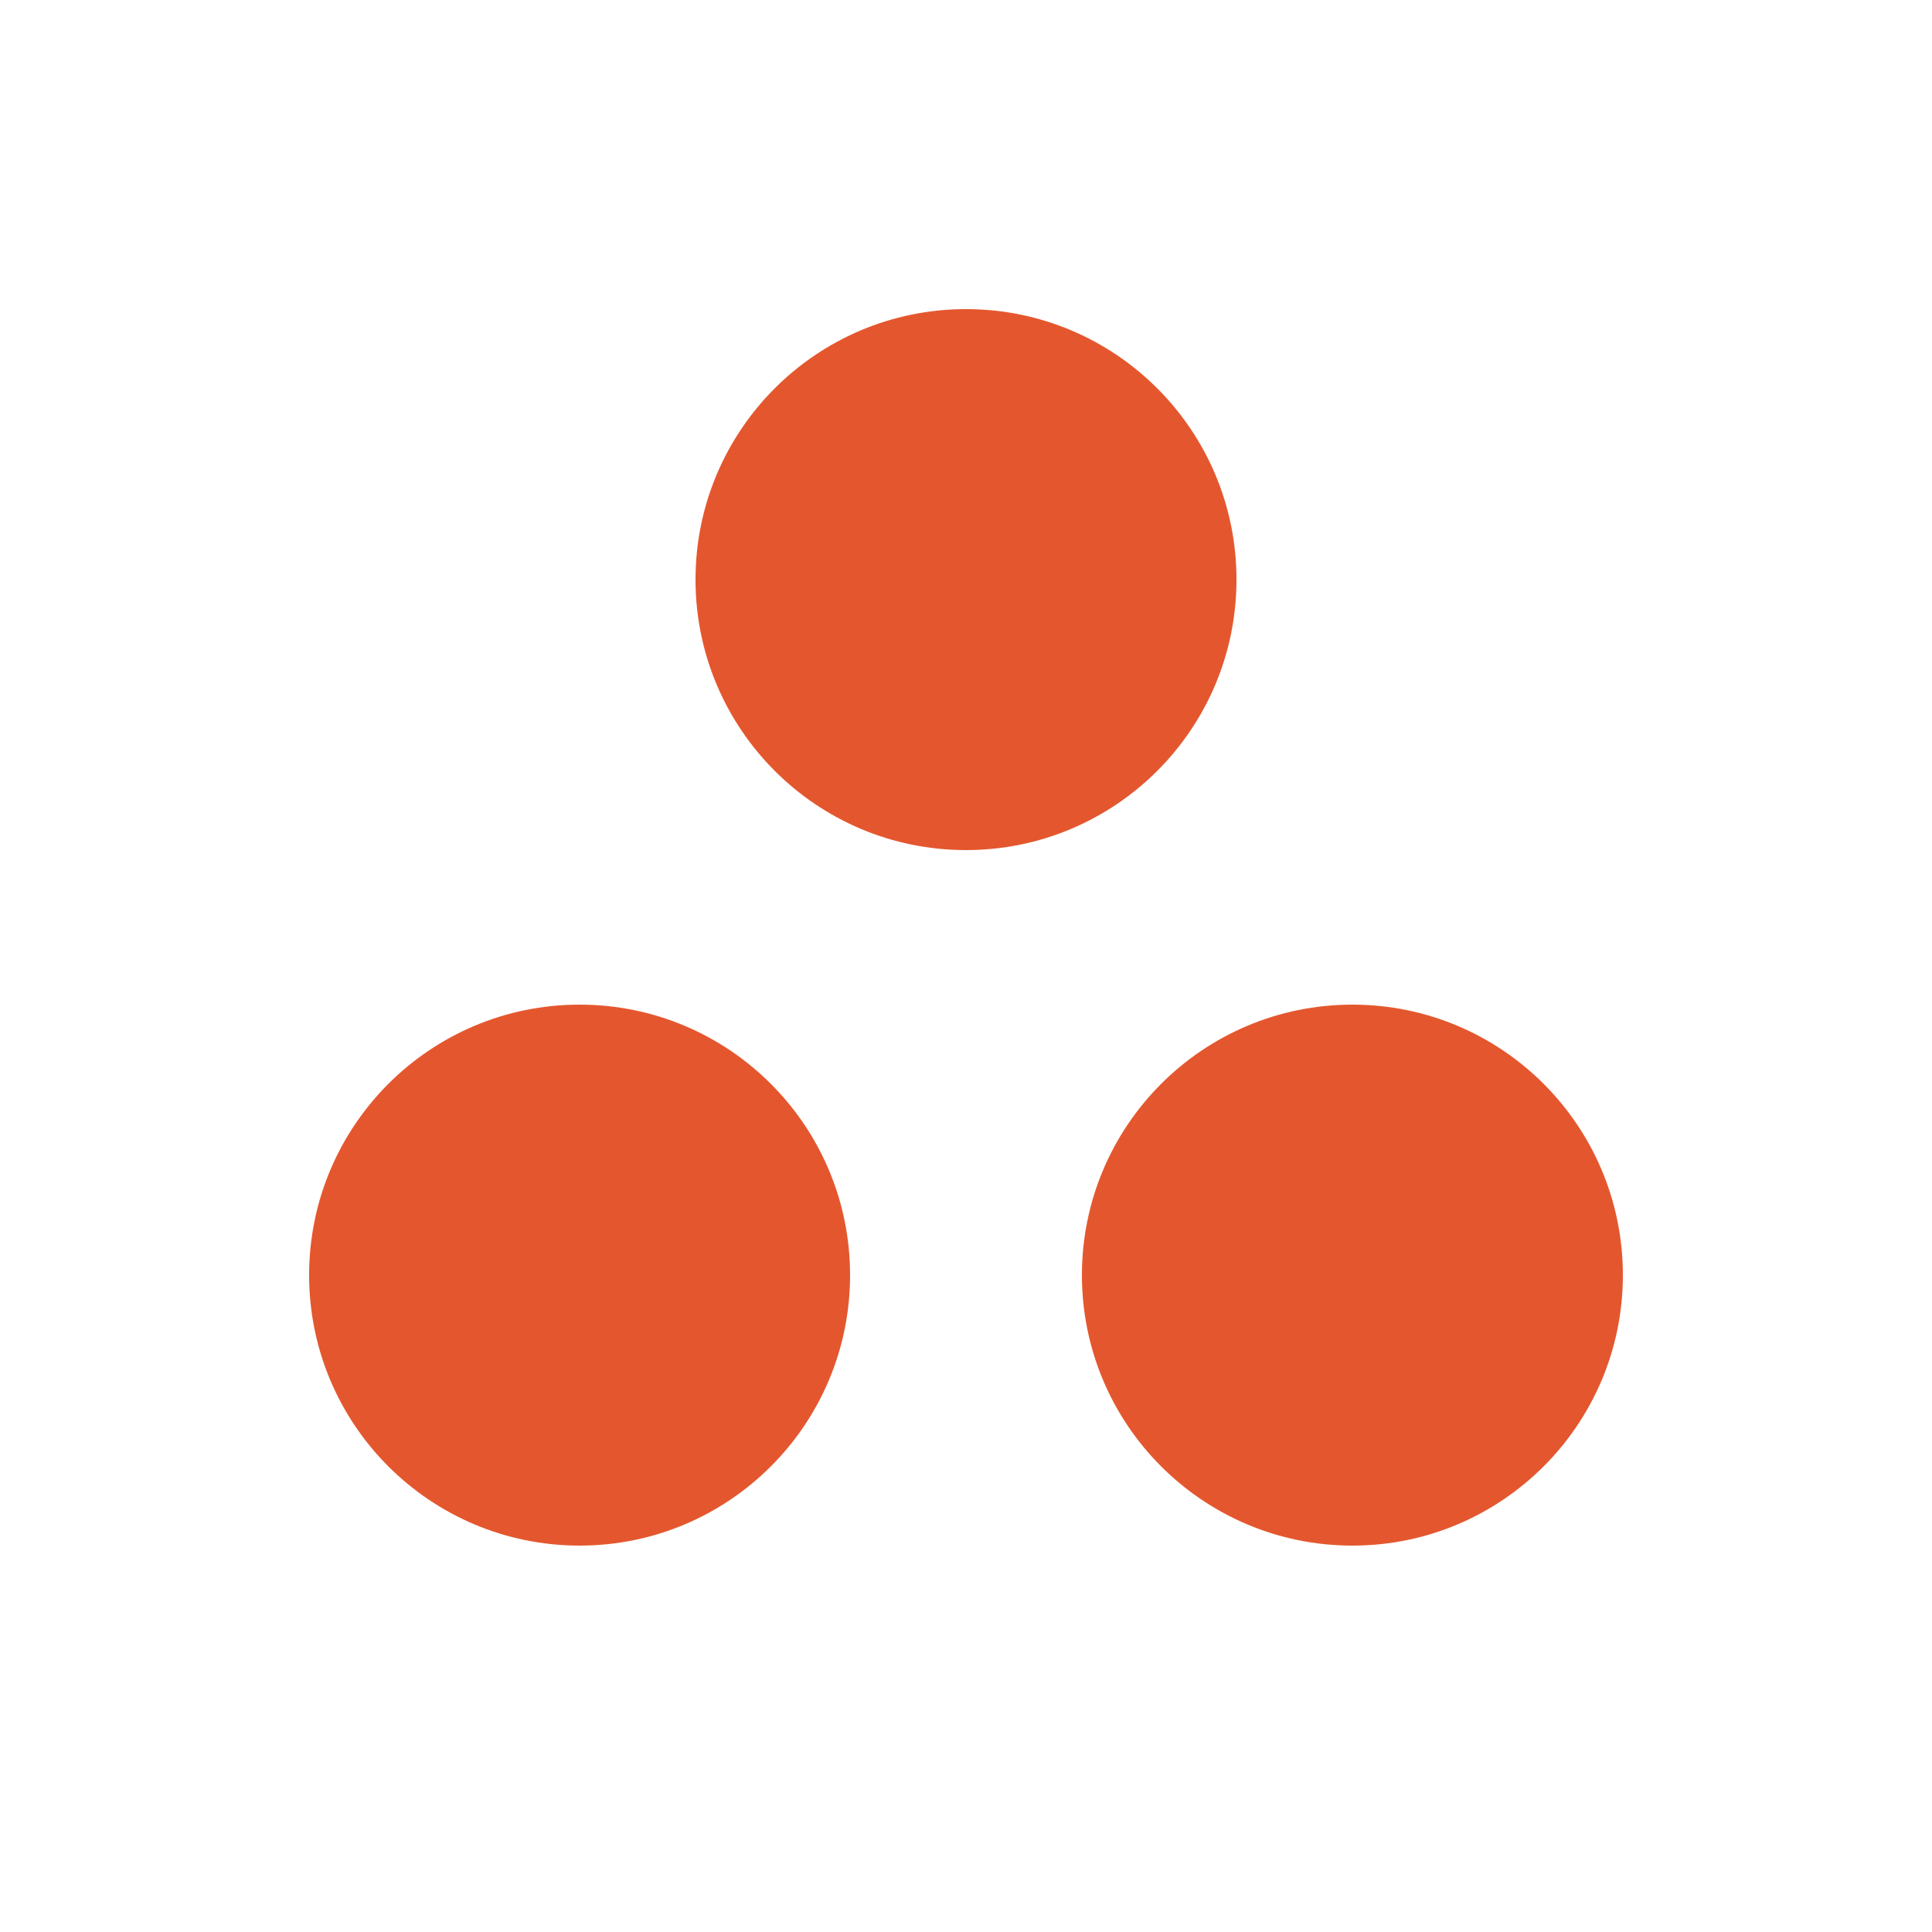
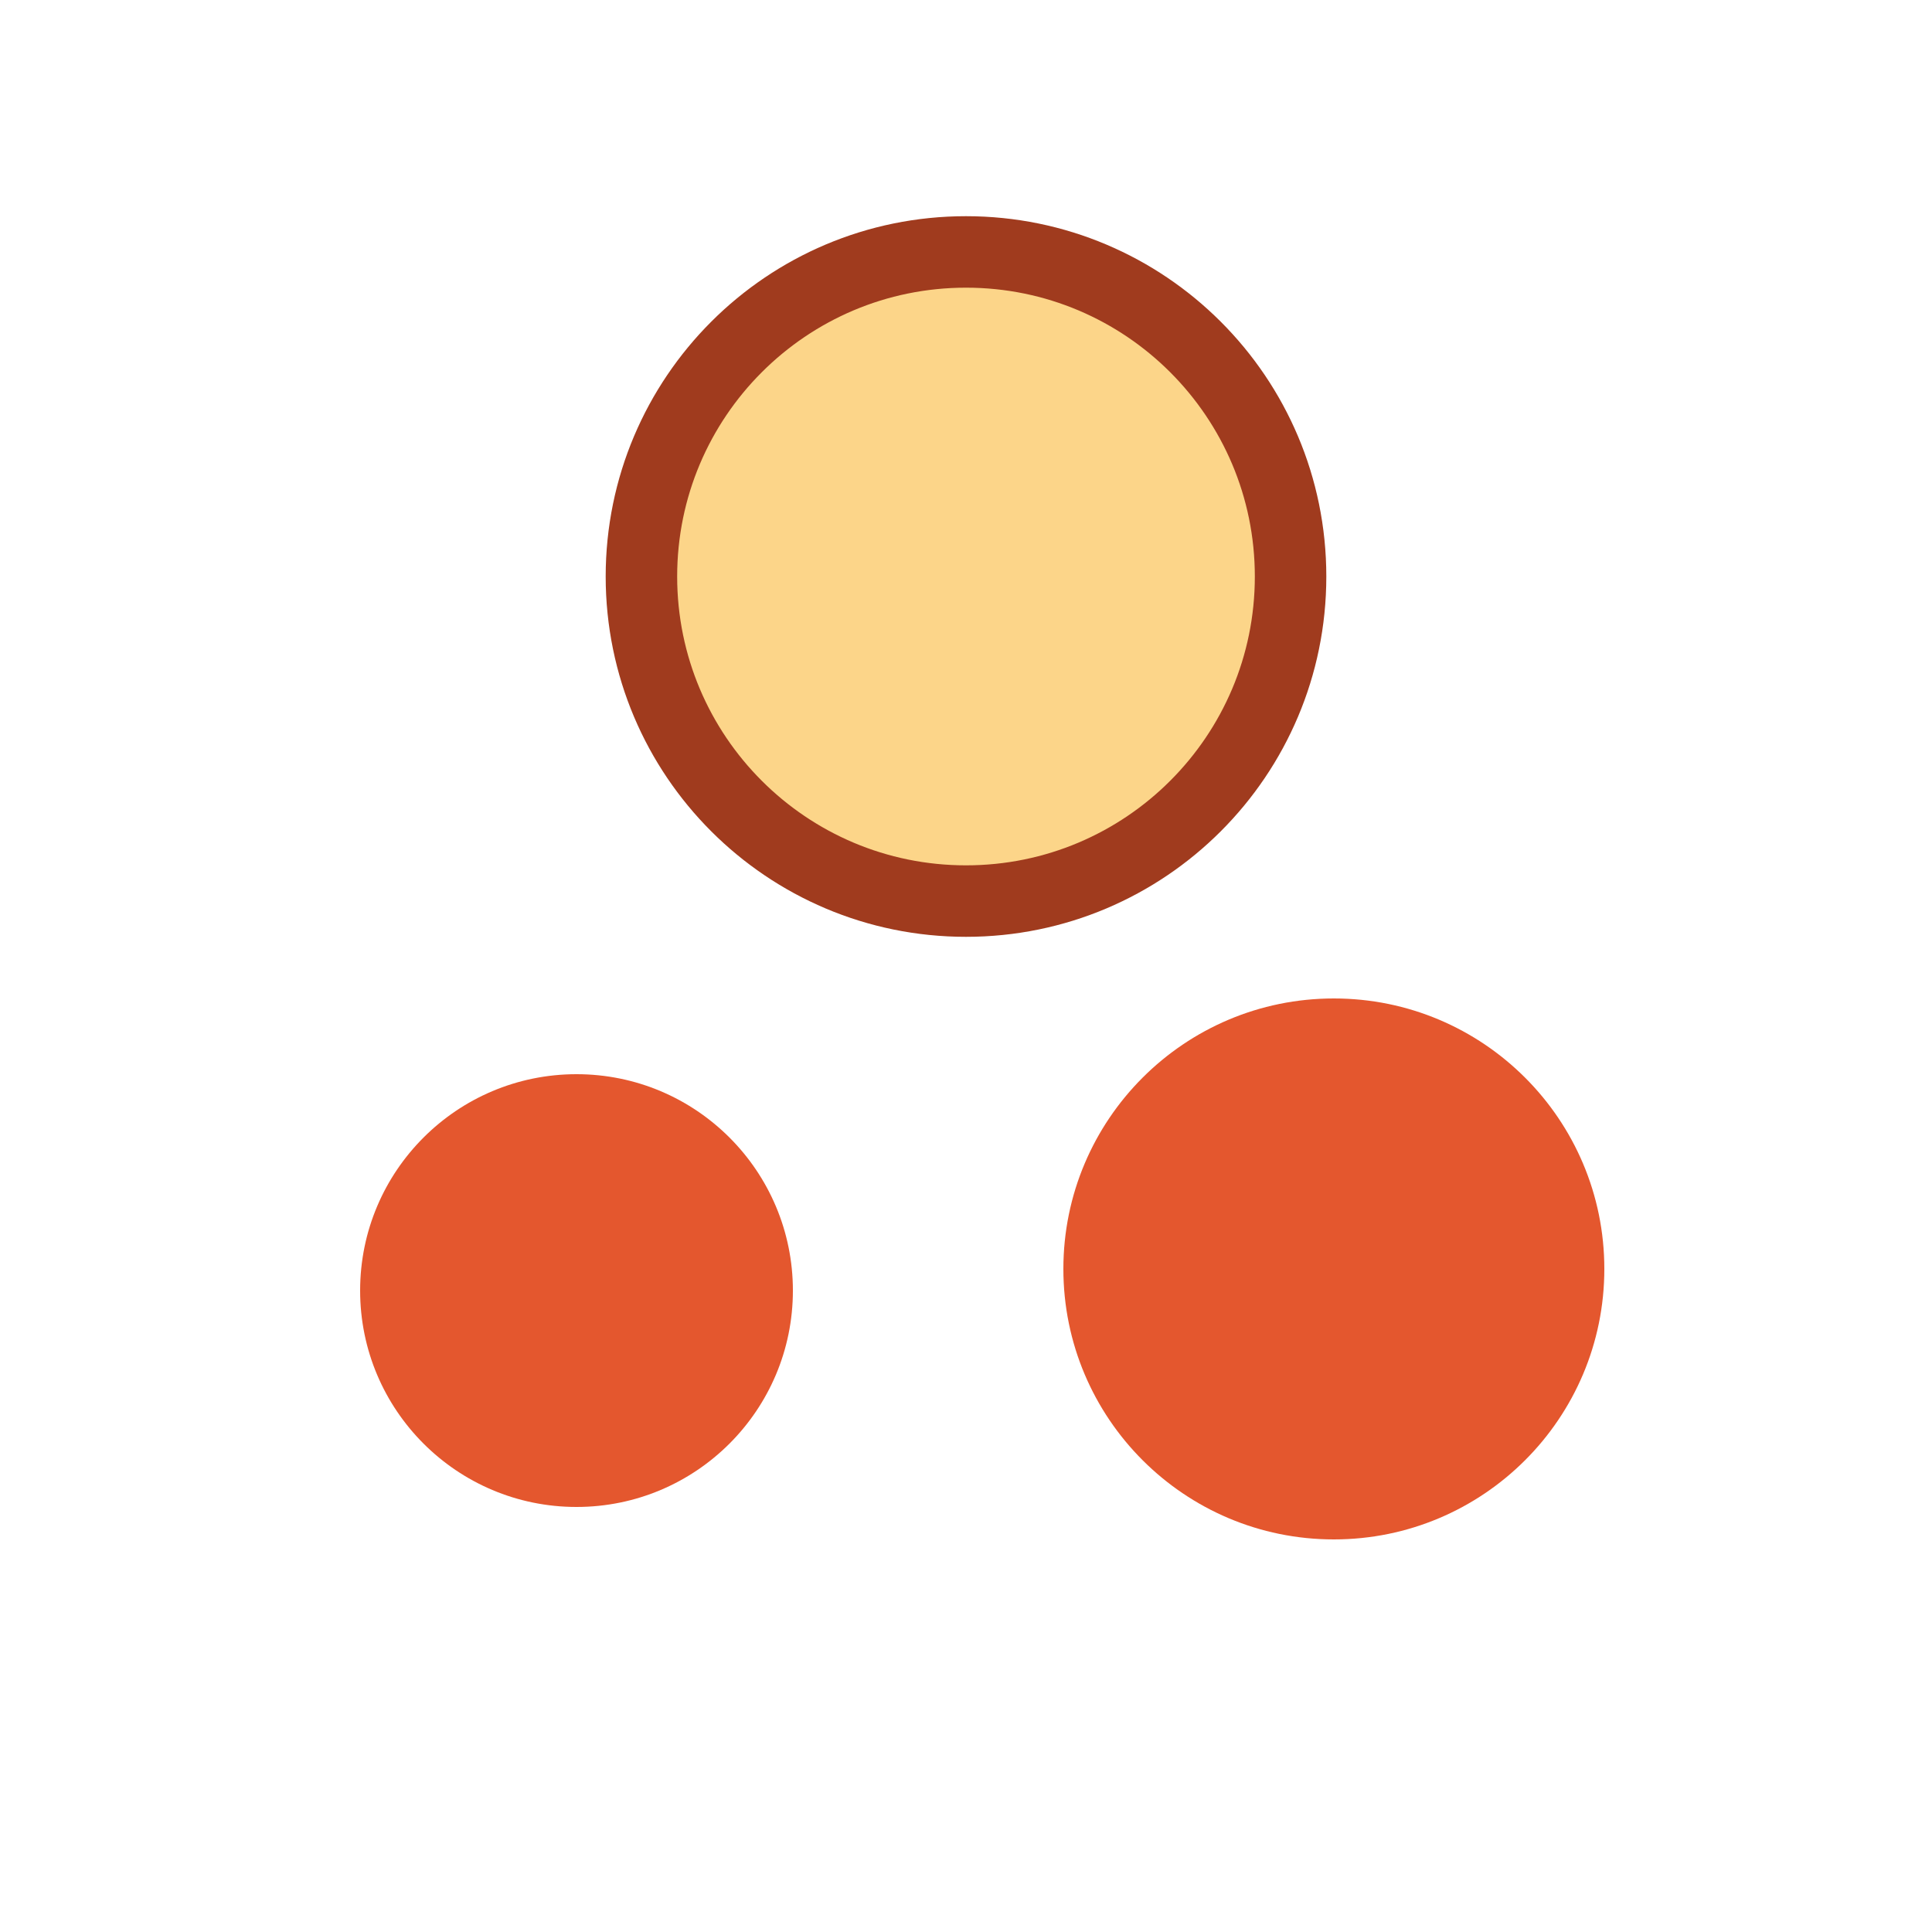
<svg xmlns="http://www.w3.org/2000/svg" viewBox="0 0 100 100" width="32" height="32" role="img" aria-label="peak">
-   <circle cx="50" cy="30" r="14" fill="#E4572E" />
-   <circle cx="30" cy="66" r="14" fill="#E4572E" />
-   <circle cx="70" cy="66" r="14" fill="#E4572E" />
+   <circle cx="29.84" cy="66.8" r="11.2" fill="#E4572E" />
+   <circle cx="69.04" cy="65.68" r="14" fill="#E4572E" />
+   <circle cx="50" cy="29.84" r="16.8" fill="#FCD589" stroke="#A03B1E" stroke-width="3.7" />
</svg>
